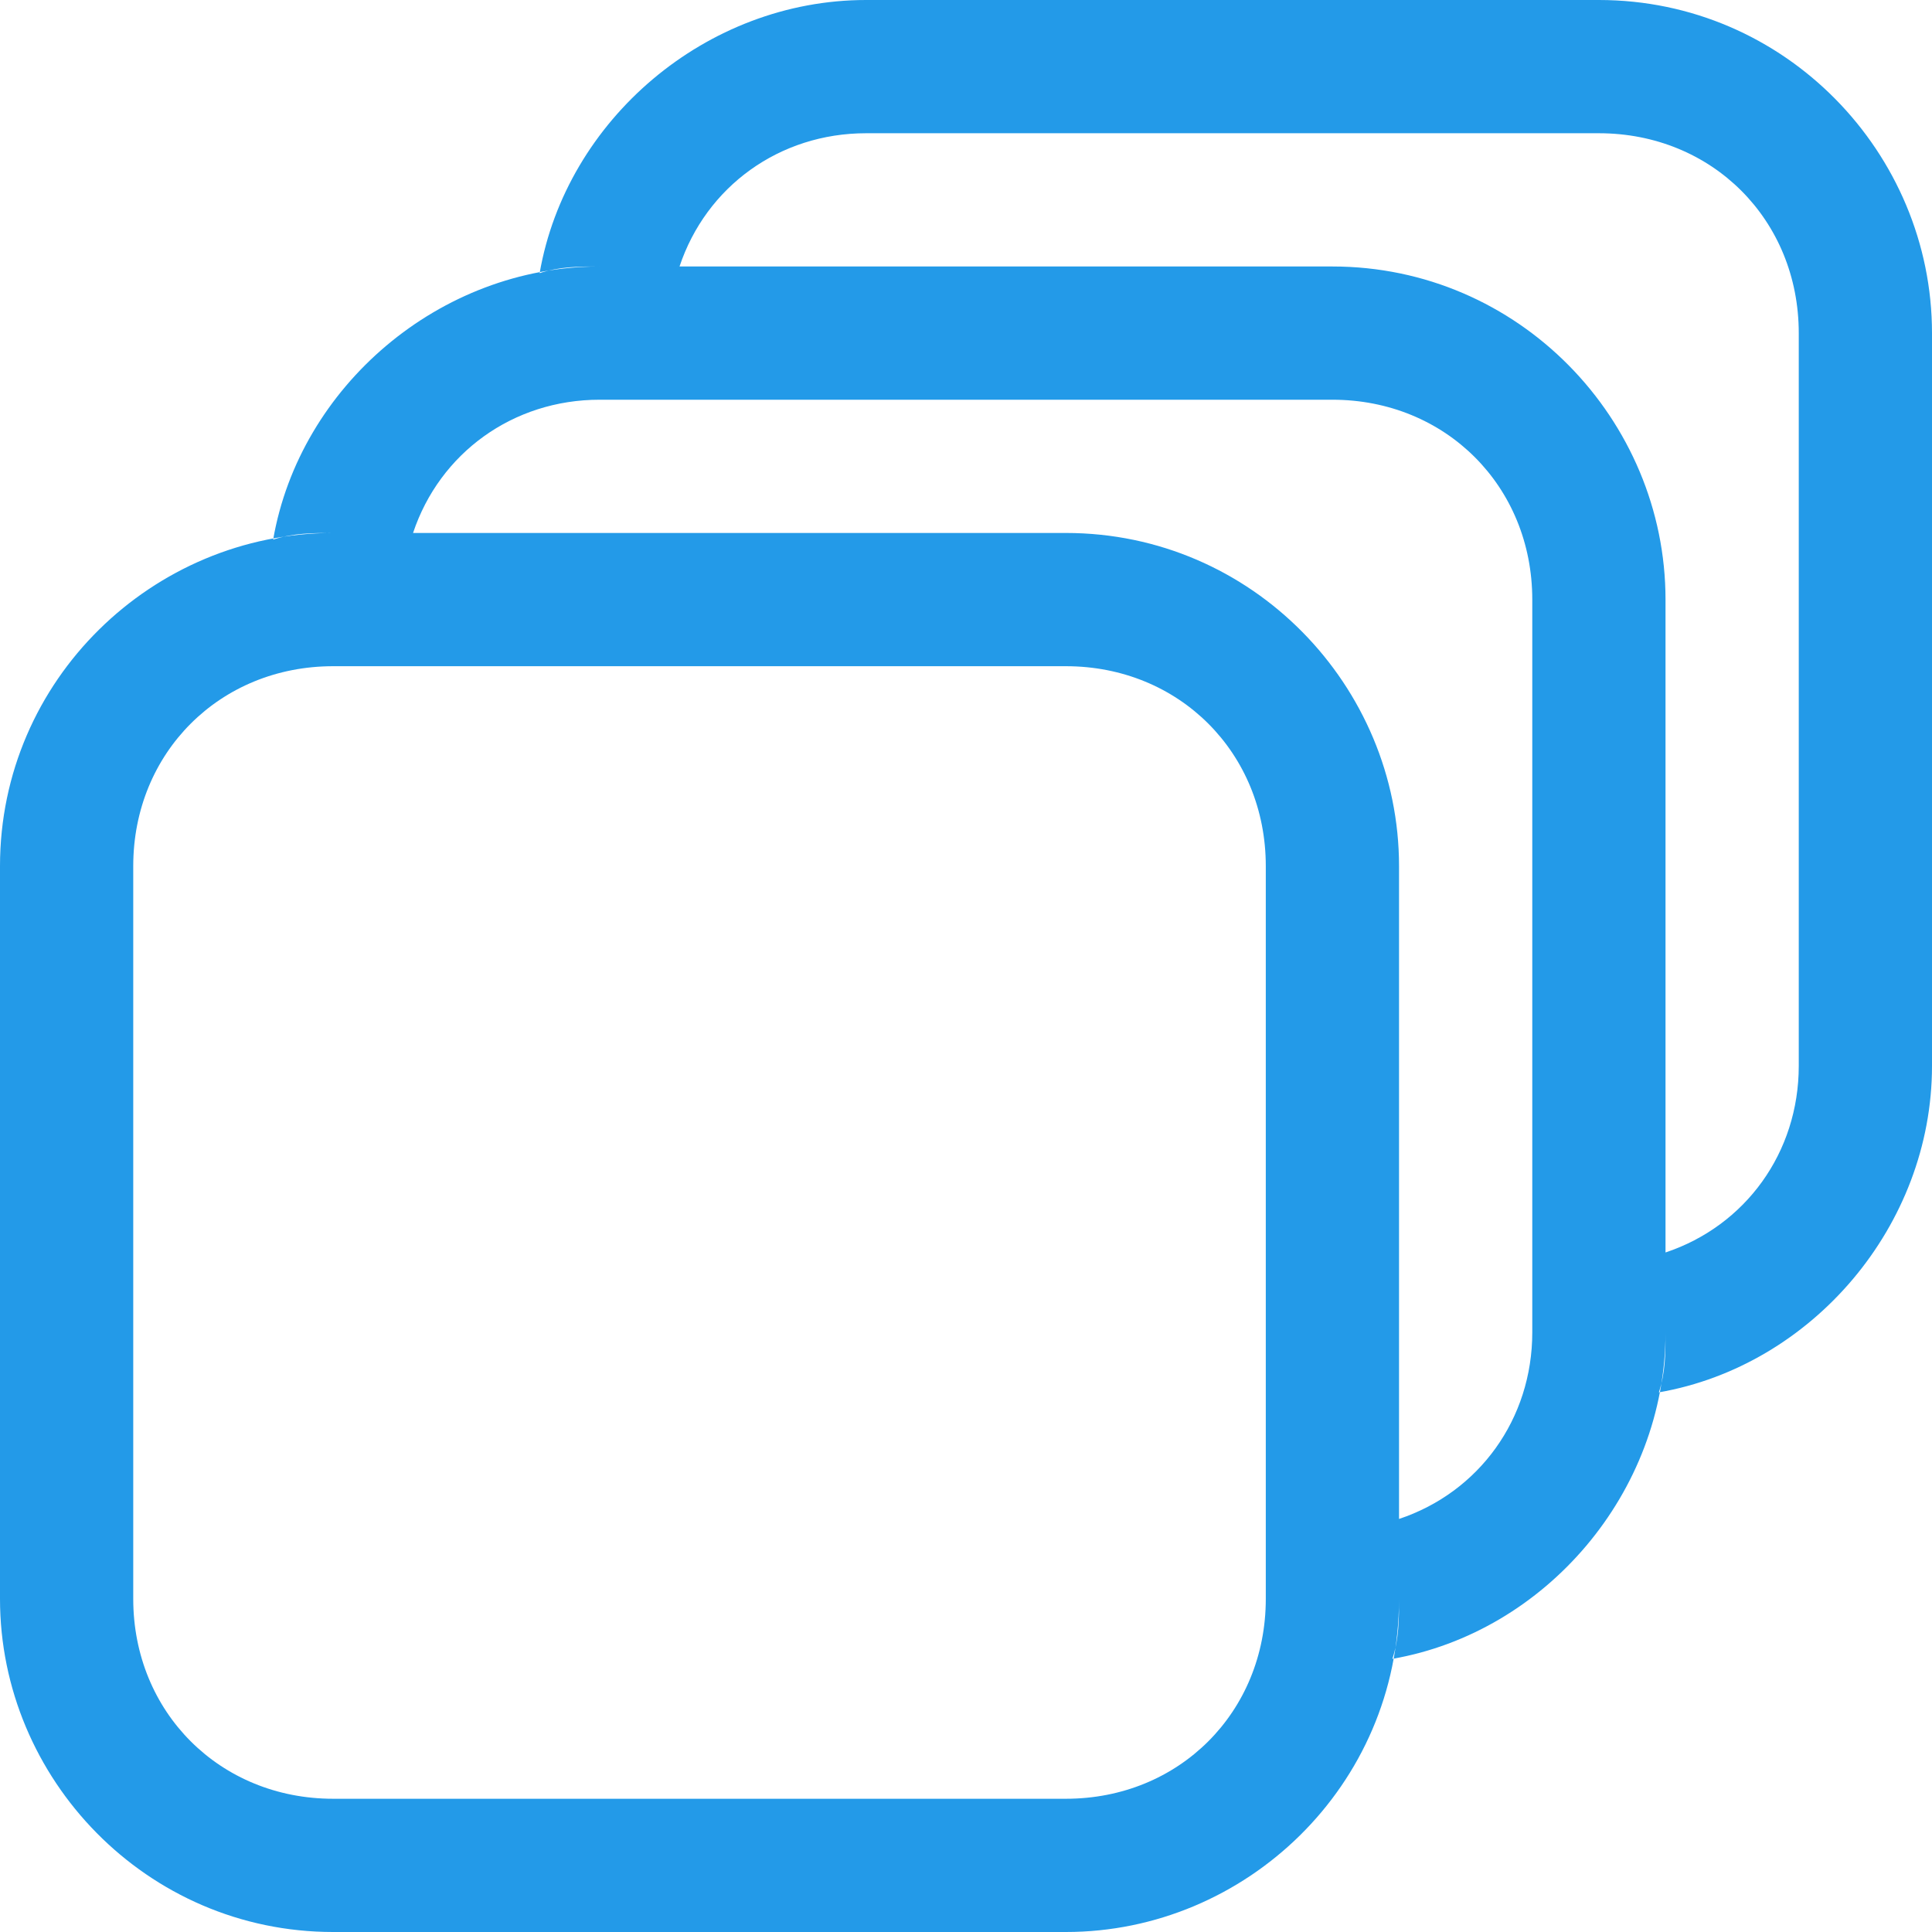
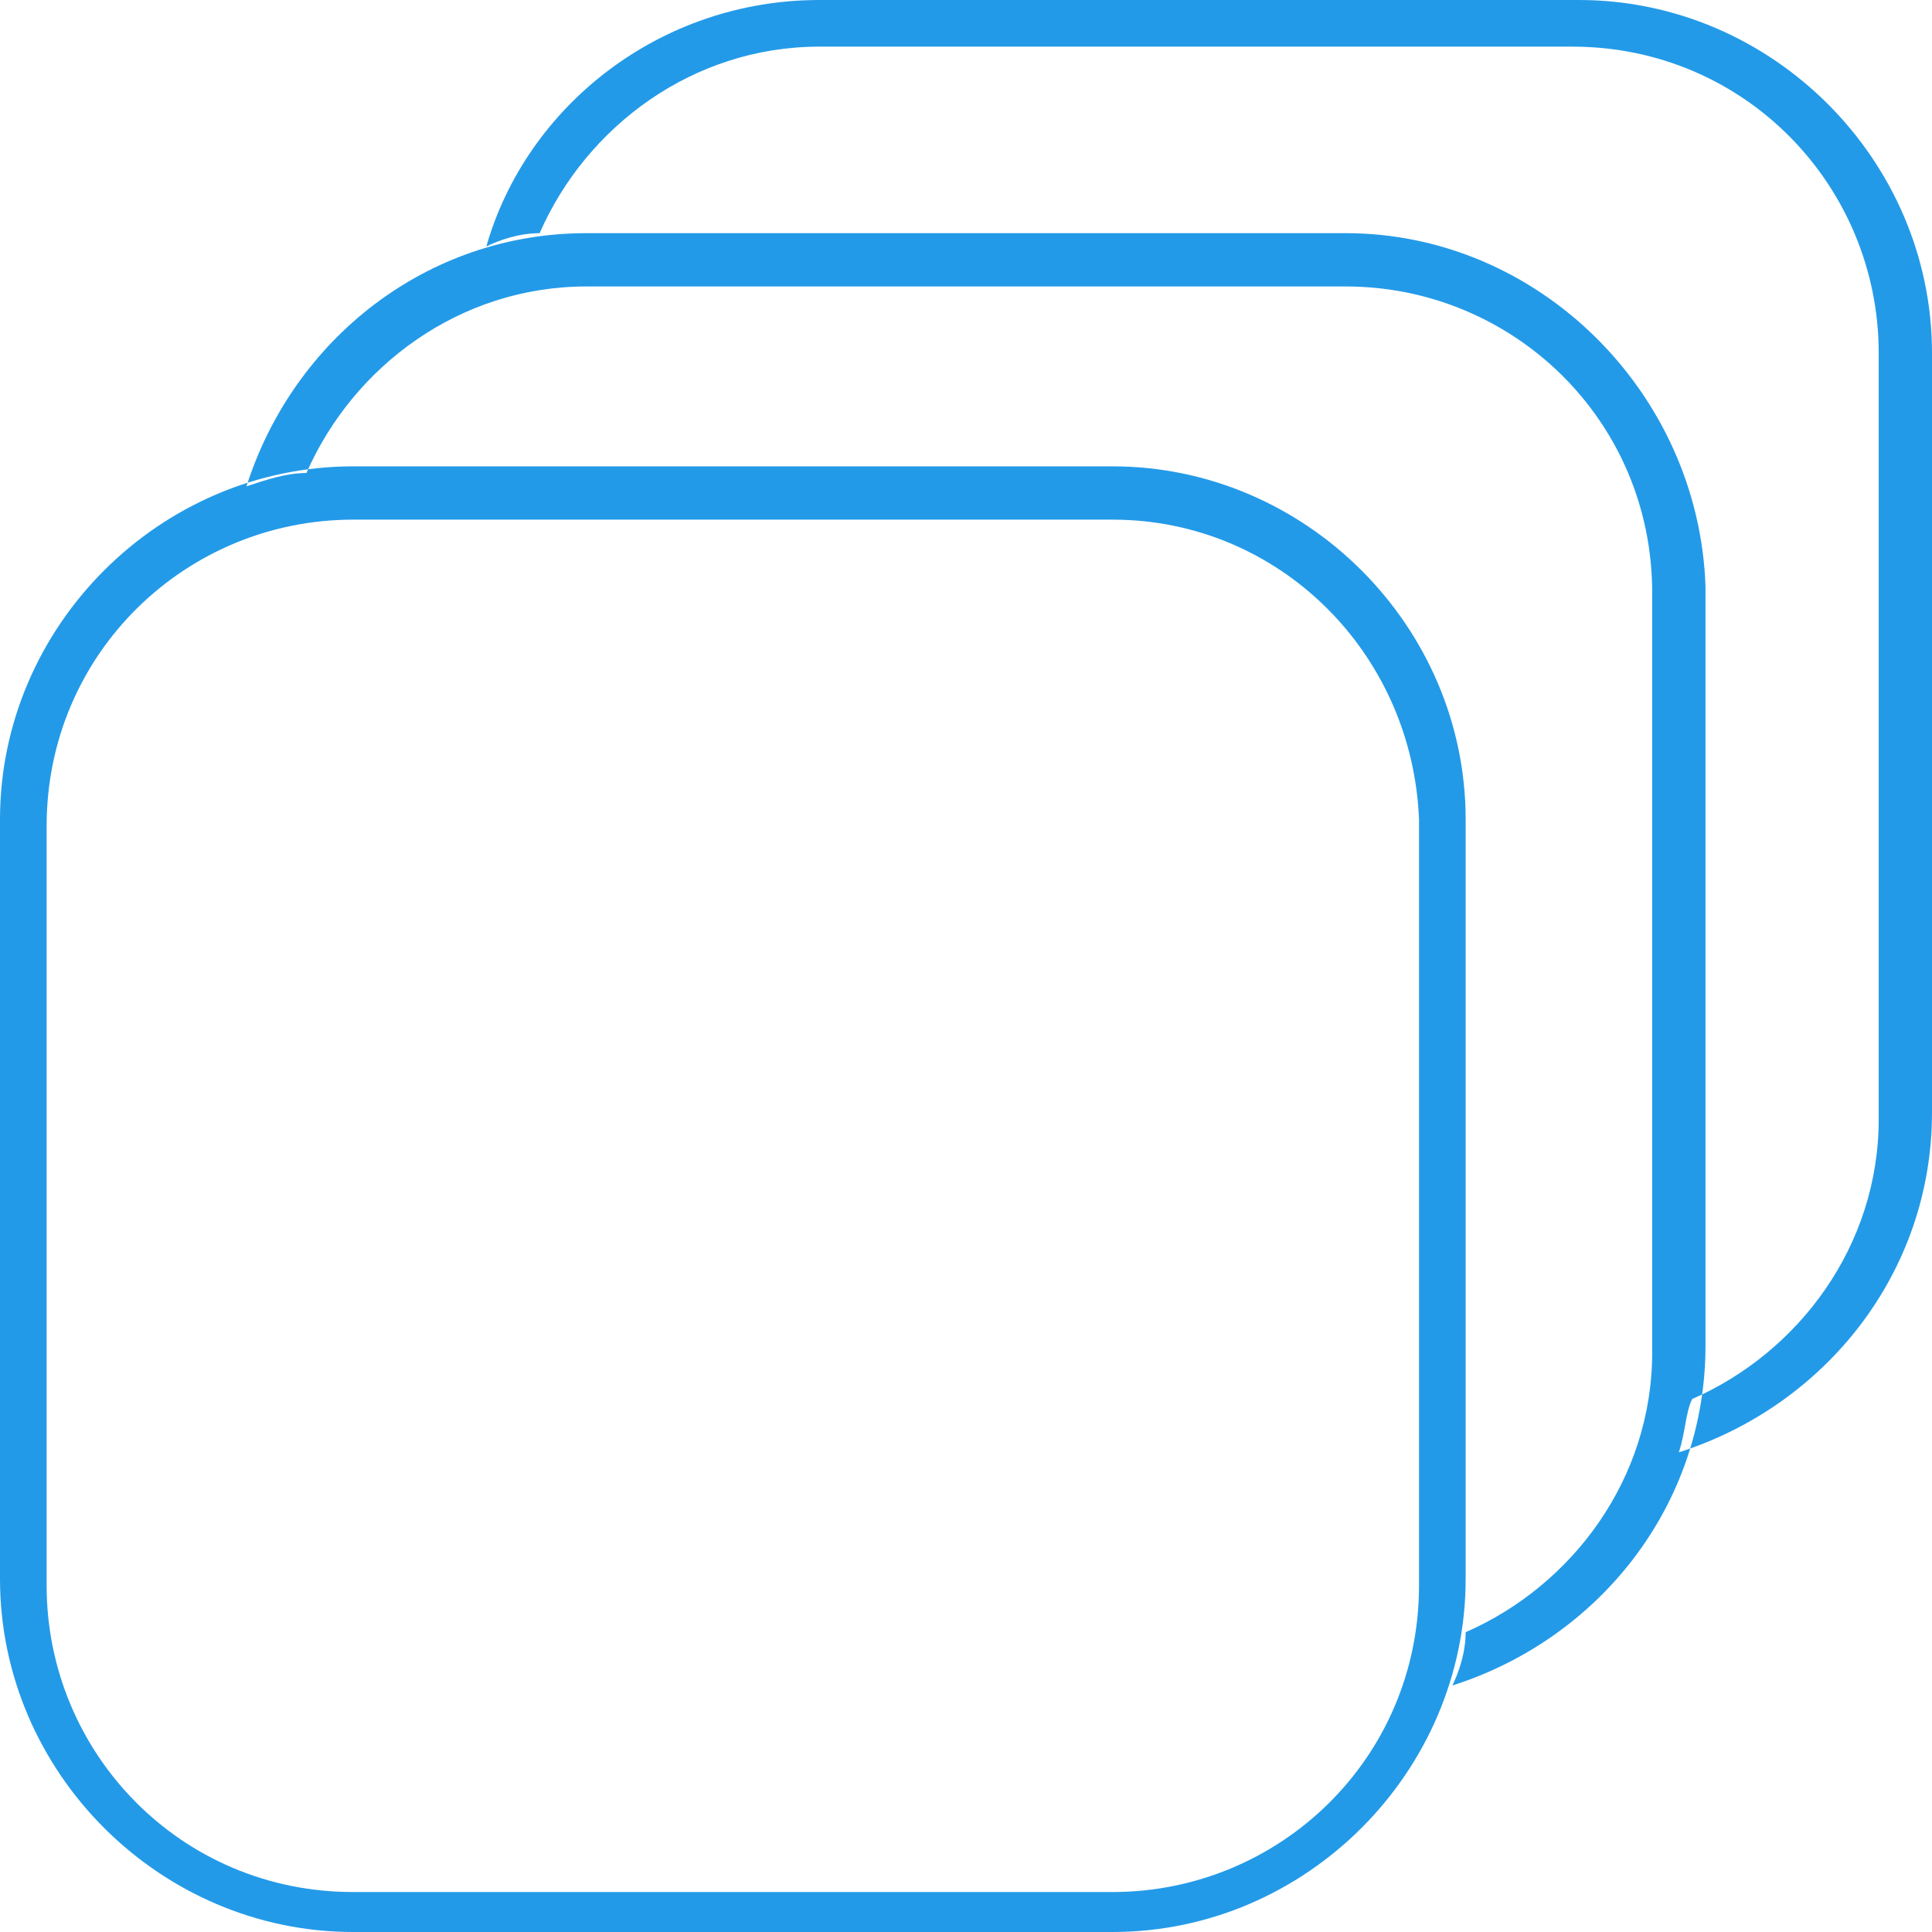
- <svg xmlns="http://www.w3.org/2000/svg" version="1.1" x="0px" y="0px" viewBox="0 0 29 29" style="enable-background:new 0 0 29 29;" xml:space="preserve">
-   <path fill="#239AE8" d="M29,5v11c0,2.4-1.8,4.5-4.1,4.9C25,20.6,25,20.3,25,20v-1.2c1.2-0.4,2-1.5,2-2.8V5c0-1.7-1.3-3-3-3H13  c-1.3,0-2.4,0.8-2.8,2H9C8.7,4,8.4,4,8.1,4.1C8.5,1.8,10.6,0,13,0h11C26.8,0,29,2.3,29,5z M20,4H9C6.6,4,4.5,5.8,4.1,8.1  C4.4,8,4.7,8,5,8h1.2C6.6,6.8,7.7,6,9,6h11c1.7,0,3,1.3,3,3v11c0,1.3-0.8,2.4-2,2.8V24c0,0.3,0,0.6-0.1,0.9c2.3-0.4,4.1-2.5,4.1-4.9  V9C25,6.3,22.8,4,20,4z M16,10H5c-1.7,0-3,1.3-3,3v11c0,1.7,1.3,3,3,3h11c1.7,0,3-1.3,3-3V13C19,11.3,17.7,10,16,10 M16,8  c2.8,0,5,2.3,5,5v11c0,2.8-2.3,5-5,5H5c-2.8,0-5-2.3-5-5V13c0-2.8,2.3-5,5-5H16L16,8z" />
+ <svg xmlns="http://www.w3.org/2000/svg" version="1.1" id="Layer_1" x="0px" y="0px" viewBox="0 0 29 29" style="enable-background:new 0 0 29 29;" xml:space="preserve">
+   <style type="text/css">
+ 	.st0{fill:#239AE8;}
+ </style>
+   <path class="st0" d="M29,5.3v11.4c0,2.4-1.6,4.4-3.8,5.1c0.1-0.3,0.1-0.6,0.2-0.8c1.6-0.7,2.8-2.3,2.8-4.2V5.3c0-2.5-2-4.6-4.6-4.6  H12.3c-1.9,0-3.5,1.2-4.2,2.8c-0.3,0-0.6,0.1-0.8,0.2C7.9,1.6,9.9,0,12.3,0h11.4C26.6,0,29,2.4,29,5.3z M20.2,3.5H8.8  c-2.4,0-4.4,1.6-5.1,3.8C4,7.2,4.3,7.1,4.6,7.1c0.7-1.6,2.3-2.8,4.2-2.8h11.4c2.5,0,4.6,2,4.6,4.6v11.4c0,1.9-1.2,3.5-2.8,4.2  c0,0.3-0.1,0.6-0.2,0.8c2.2-0.7,3.8-2.7,3.8-5.1V8.8C25.5,5.9,23.1,3.5,20.2,3.5z M16.7,7.8H5.3c-2.5,0-4.6,2-4.6,4.6v11.4  c0,2.5,2,4.6,4.6,4.6h11.4c2.5,0,4.6-2,4.6-4.6V12.3C21.2,9.8,19.2,7.8,16.7,7.8 M16.7,7c2.9,0,5.3,2.4,5.3,5.3v11.4  c0,2.9-2.4,5.3-5.3,5.3H5.3C2.4,29,0,26.6,0,23.7V12.3C0,9.4,2.4,7,5.3,7H16.7L16.7,7z" />
</svg>
